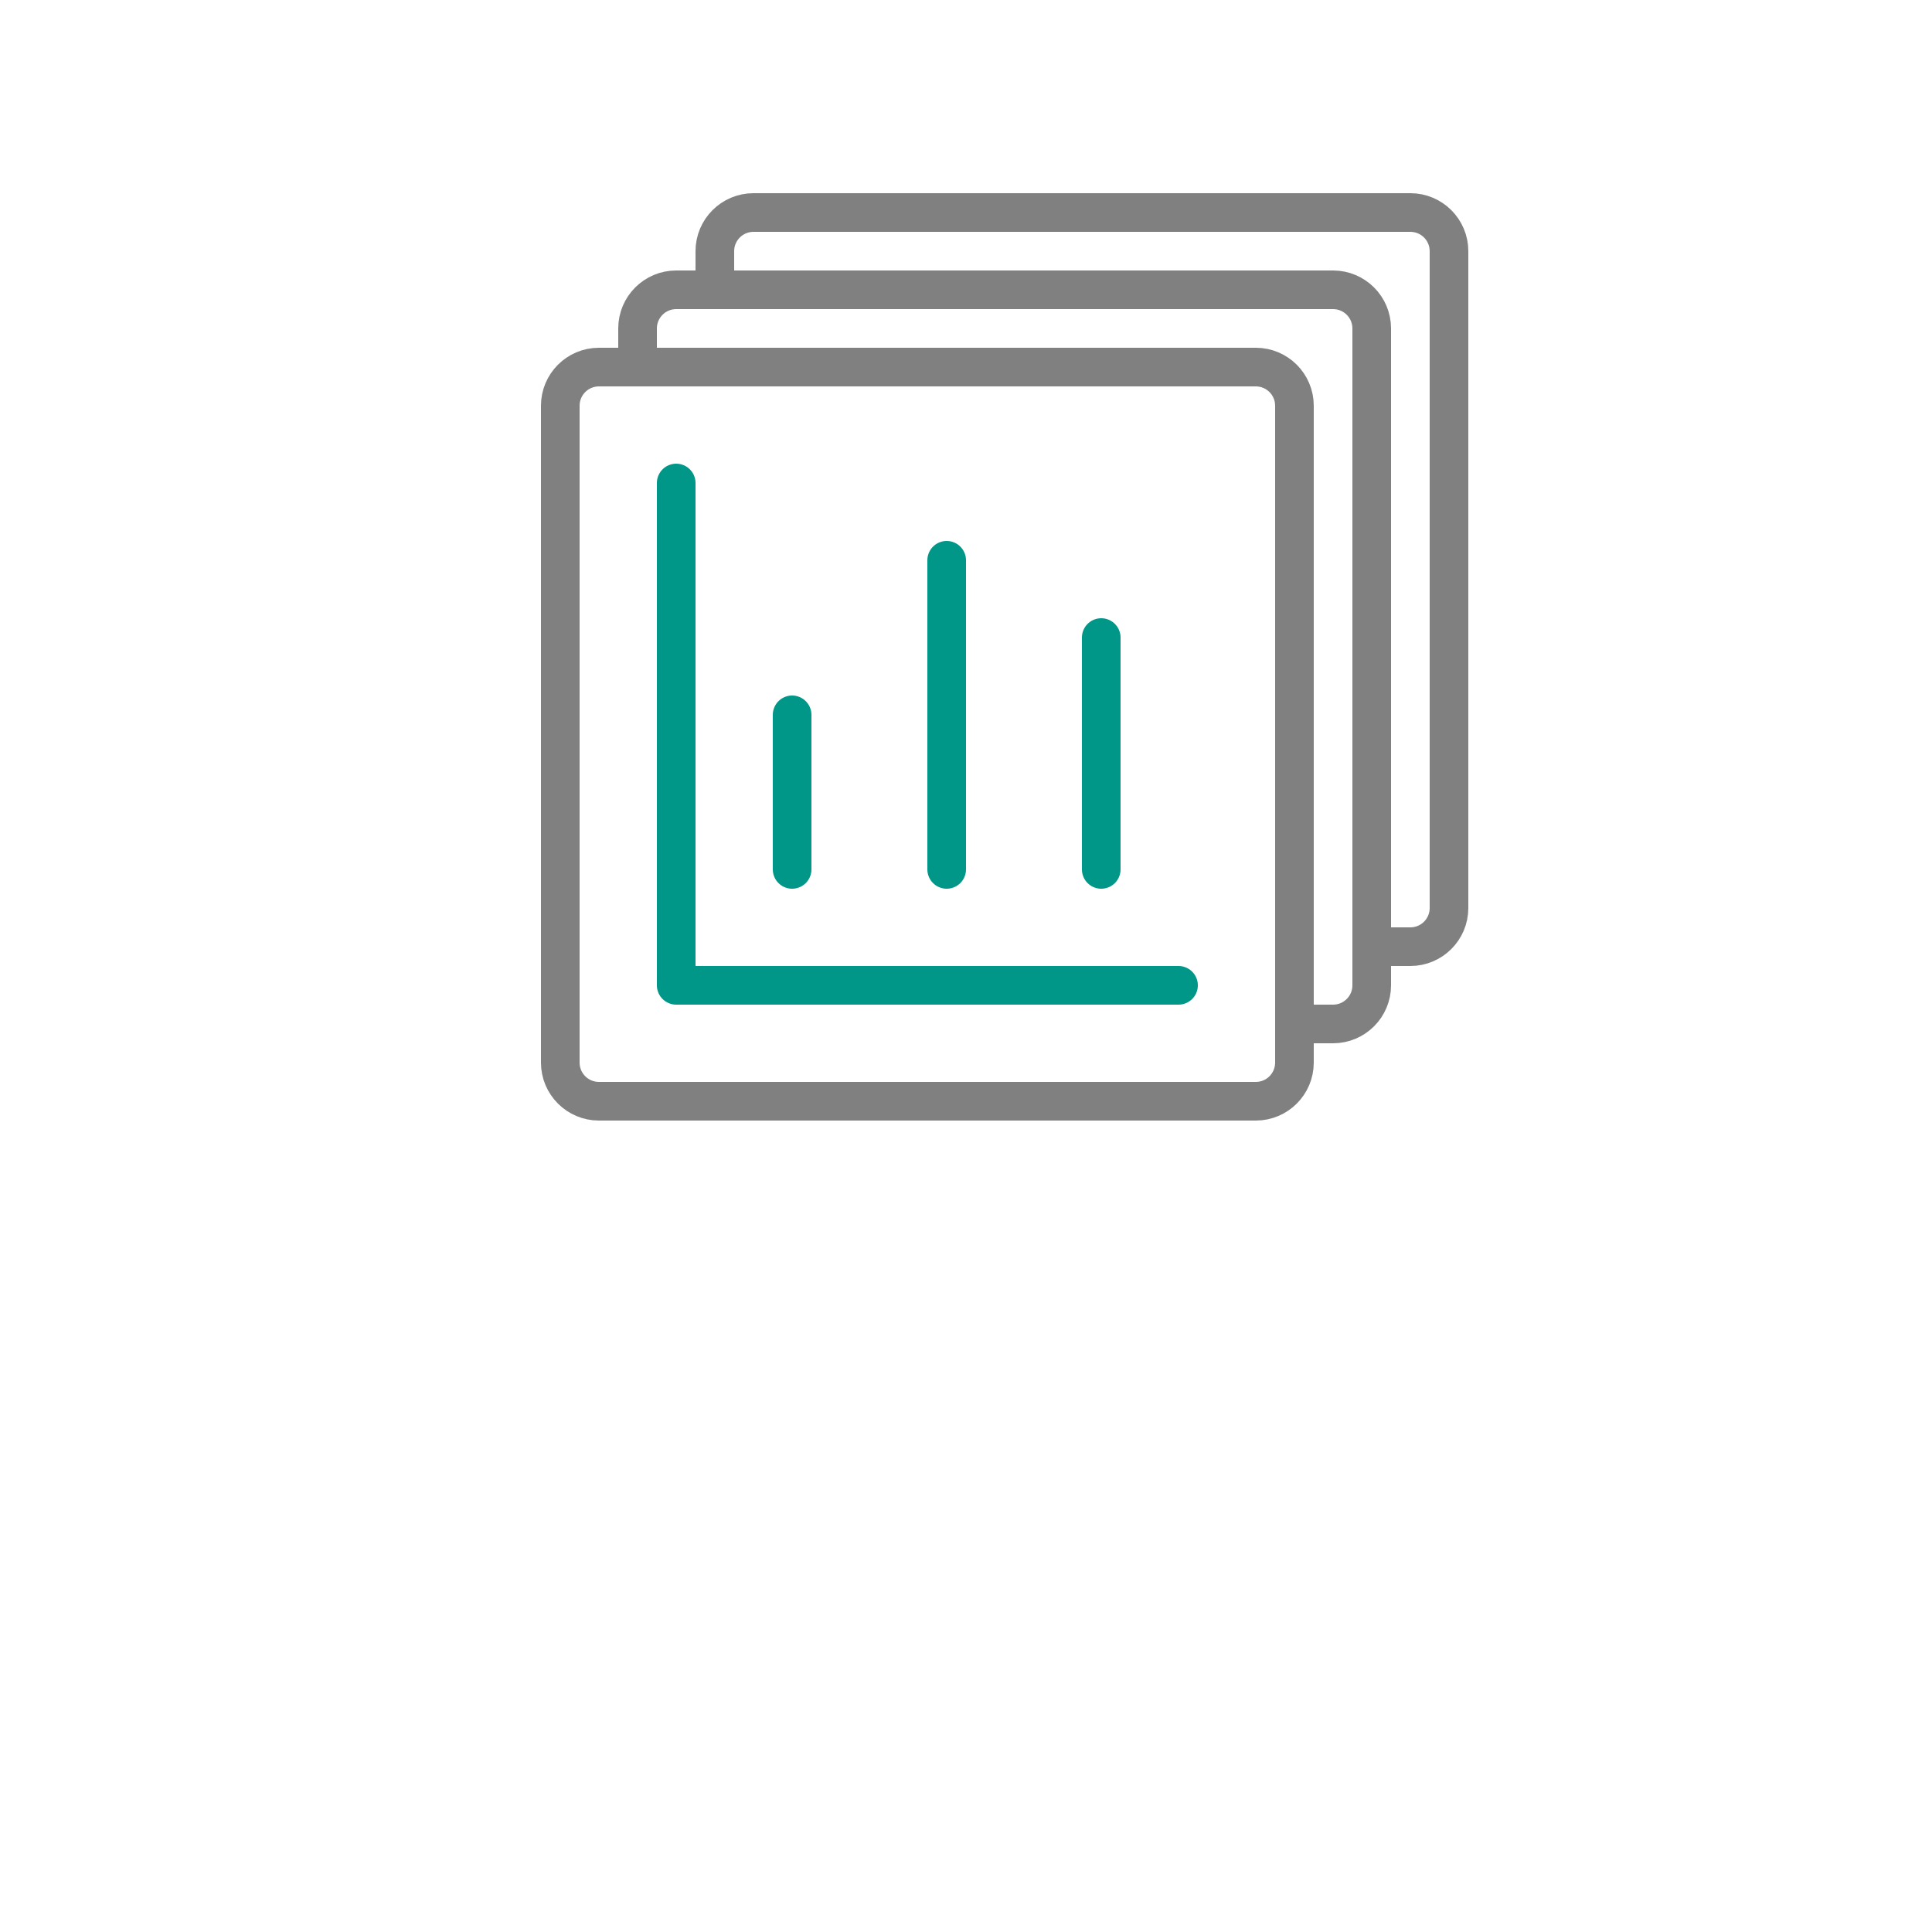
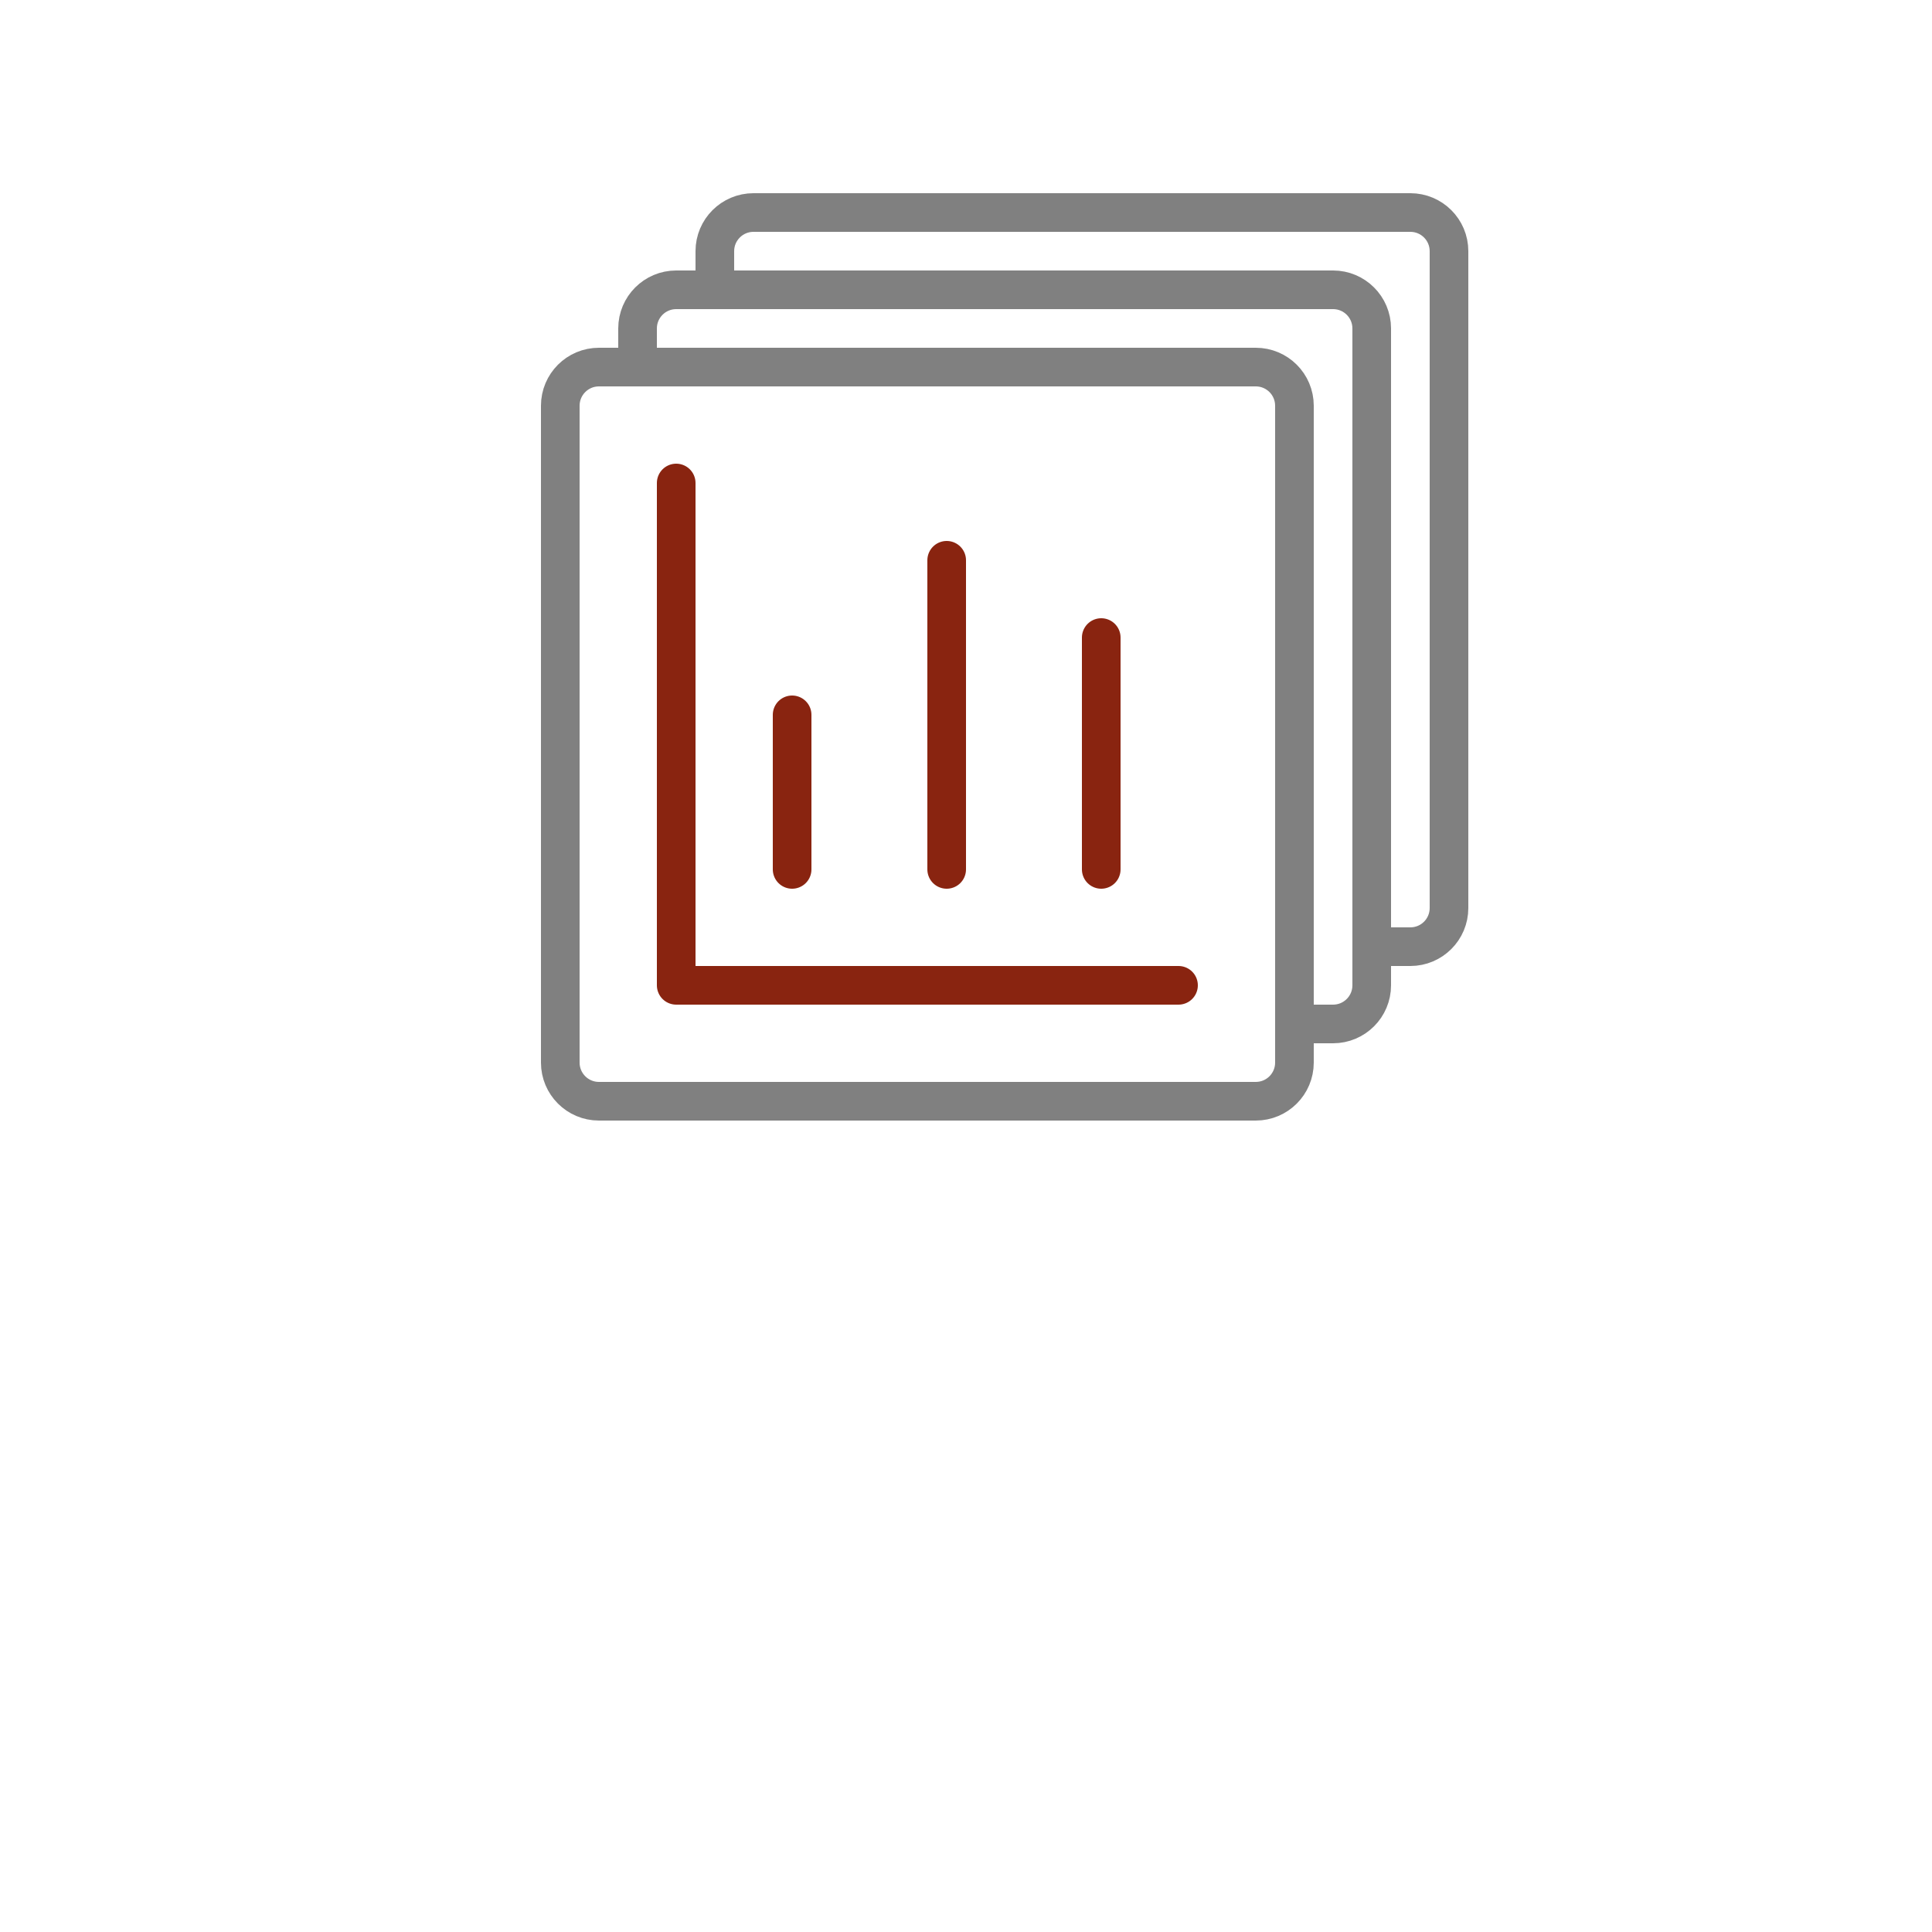
<svg xmlns="http://www.w3.org/2000/svg" width="50" height="50" viewBox="0 0 50 50">
  <path d="M18.5,7.5v-1a1,1,0,0,1,1-1h17a1,1,0,0,1,1,1v17a1,1,0,0,1-1,1h-1" style="fill:none;stroke:gray;stroke-linecap:round;stroke-linejoin:round" />
  <path d="M16.5,9.5v-1a1,1,0,0,1,1-1h17a1,1,0,0,1,1,1v17a1,1,0,0,1-1,1h-1" style="fill:none;stroke:gray;stroke-linecap:round;stroke-linejoin:round" />
  <rect x="14.5" y="9.5" width="19" height="19" rx="1" style="fill:none;stroke:gray;stroke-linecap:round;stroke-linejoin:round" />
-   <polyline points="30.5 25.5 17.5 25.5 17.5 12.5" style="fill:none;stroke:#009688;stroke-linecap:round;stroke-linejoin:round" />
-   <line x1="20.5" y1="22.5" x2="20.5" y2="18.5" style="fill:none;stroke:#009688;stroke-linecap:round;stroke-linejoin:round" />
-   <line x1="24.5" y1="22.5" x2="24.5" y2="14.5" style="fill:none;stroke:#009688;stroke-linecap:round;stroke-linejoin:round" />
-   <line x1="28.5" y1="22.5" x2="28.5" y2="16.5" style="fill:none;stroke:#009688;stroke-linecap:round;stroke-linejoin:round" />
+   <polyline points="30.5 25.5 17.5 25.5 17.5 12.5" style="fill:none;stroke:#892410;stroke-linecap:round;stroke-linejoin:round" />
+   <line x1="20.5" y1="22.5" x2="20.5" y2="18.5" style="fill:none;stroke:#892410;stroke-linecap:round;stroke-linejoin:round" />
+   <line x1="24.5" y1="22.5" x2="24.5" y2="14.5" style="fill:none;stroke:#892410;stroke-linecap:round;stroke-linejoin:round" />
+   <line x1="28.5" y1="22.5" x2="28.5" y2="16.5" style="fill:none;stroke:#892410;stroke-linecap:round;stroke-linejoin:round" />
</svg>
